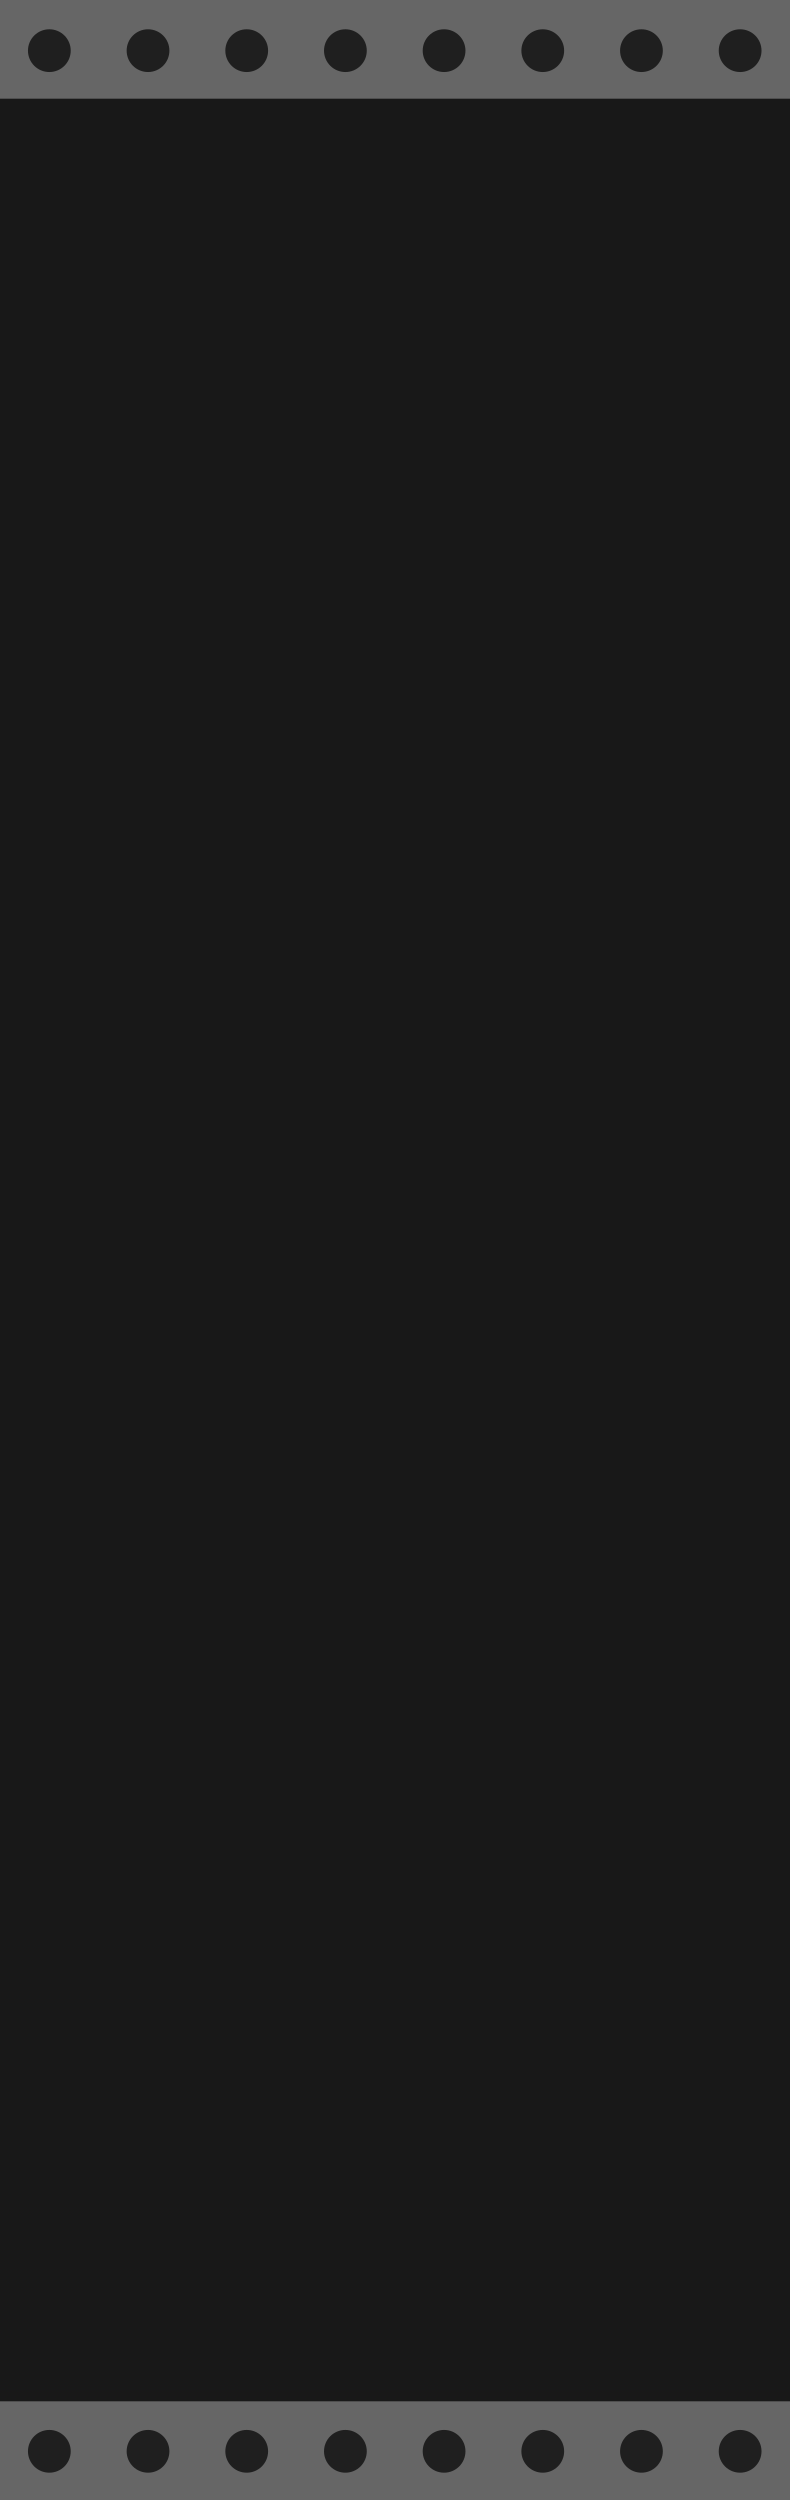
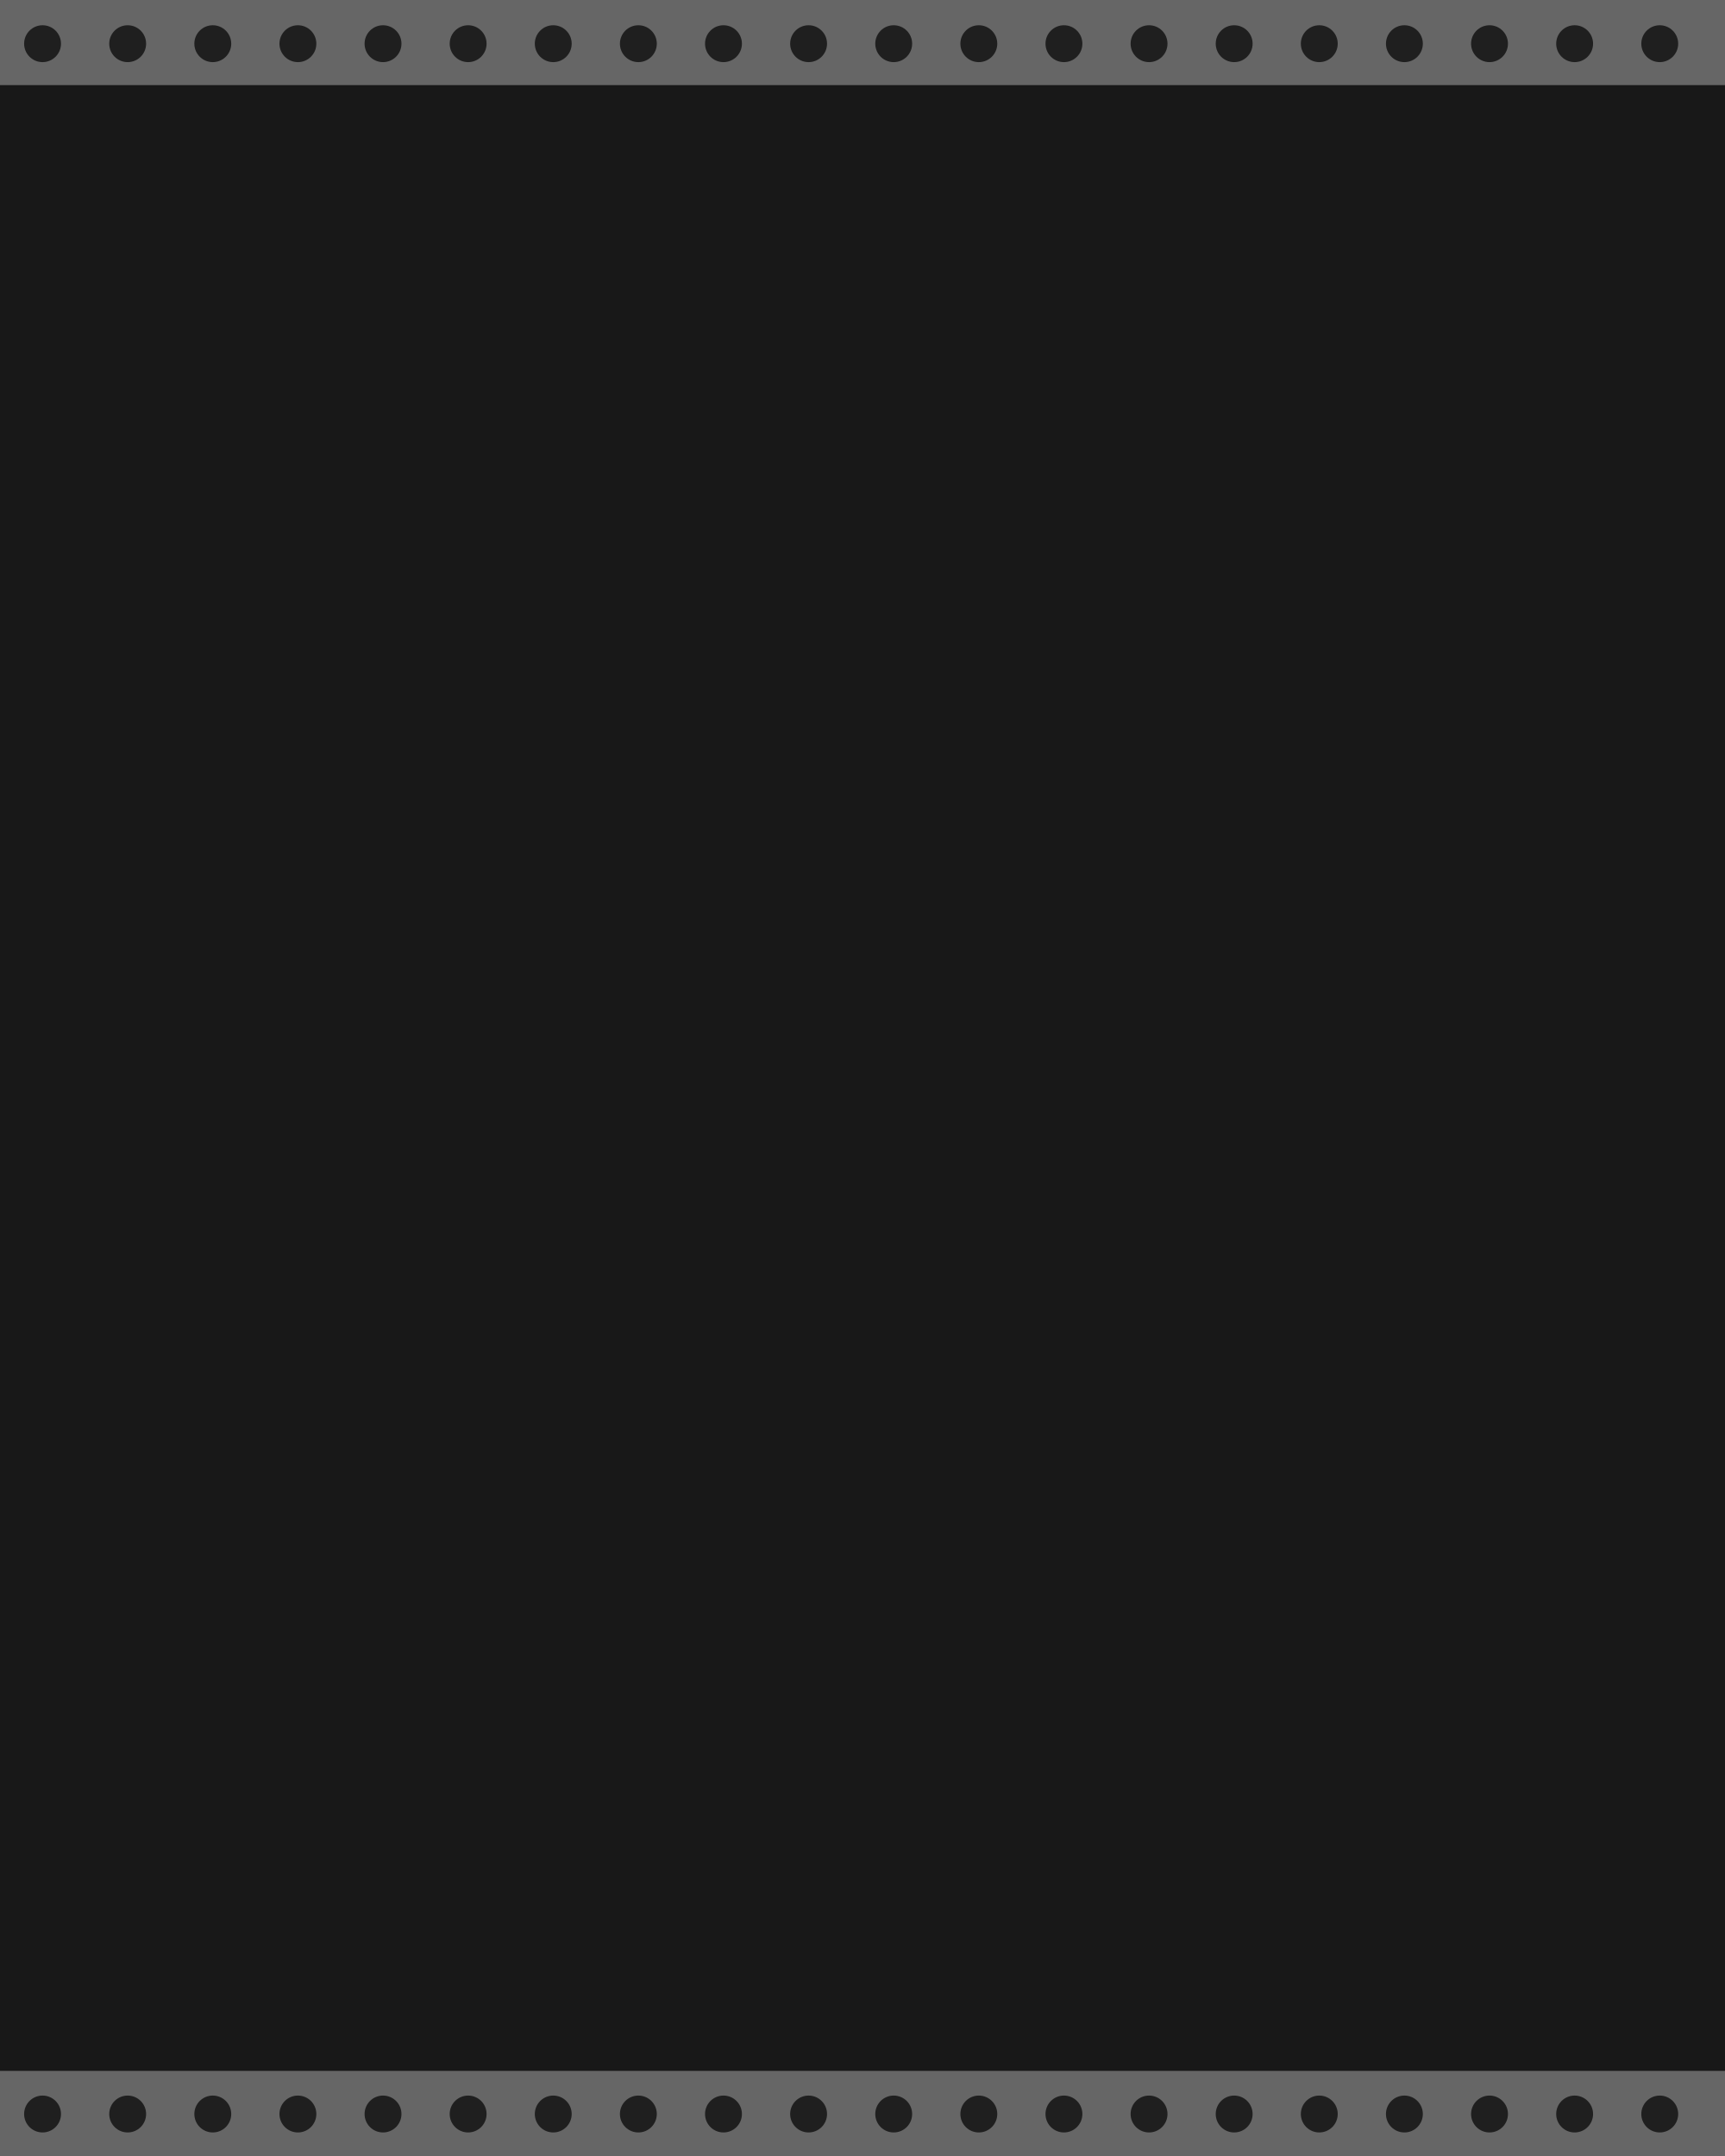
- <svg xmlns="http://www.w3.org/2000/svg" version="1.0" width="120" height="380" viewBox="0 0 120 380">
+ <svg xmlns="http://www.w3.org/2000/svg" version="1.0" width="304" height="380" viewBox="0 0 304 380">
  <circle id="%skiff%mark%Plain" r="1" />
-   <rect id="rail-bg" fill="#181818" width="120.5" height="100%" />
-   <g fill="#666">
-     <rect id="top-rail" width="120.5" height="15" />
-     <rect id="bottom-rail" y="365" width="120.5" height="15" />
+   <rect id="rail-bg" fill="#181818" width="304.5" height="100%" />
+   <g id="plain-rail" fill="#666">
+     <rect width="304.5" height="15" />
+     <rect y="365" width="304.5" height="15" />
  </g>
  <g id="rail-hole" fill="#1f1f1f">
    <circle cx="7.5" cy="7.7" r="3.25" />
    <circle cx="7.5" cy="372.6" r="3.25" />
    <circle cx="22.5" cy="7.7" r="3.25" />
    <circle cx="22.5" cy="372.6" r="3.25" />
    <circle cx="37.5" cy="7.7" r="3.25" />
    <circle cx="37.5" cy="372.6" r="3.25" />
    <circle cx="52.5" cy="7.7" r="3.25" />
    <circle cx="52.5" cy="372.6" r="3.25" />
    <circle cx="67.5" cy="7.7" r="3.25" />
    <circle cx="67.5" cy="372.6" r="3.25" />
    <circle cx="82.5" cy="7.7" r="3.25" />
    <circle cx="82.5" cy="372.6" r="3.25" />
    <circle cx="97.5" cy="7.7" r="3.25" />
    <circle cx="97.5" cy="372.6" r="3.25" />
    <circle cx="112.5" cy="7.7" r="3.25" />
    <circle cx="112.5" cy="372.6" r="3.25" />
+     <circle cx="127.5" cy="7.7" r="3.25" />
+     <circle cx="127.5" cy="372.6" r="3.25" />
+     <circle cx="142.5" cy="7.7" r="3.25" />
+     <circle cx="142.5" cy="372.6" r="3.25" />
+     <circle cx="157.5" cy="7.7" r="3.25" />
+     <circle cx="157.5" cy="372.6" r="3.25" />
+     <circle cx="172.5" cy="7.7" r="3.25" />
+     <circle cx="172.5" cy="372.6" r="3.25" />
+     <circle cx="187.5" cy="7.7" r="3.25" />
+     <circle cx="187.5" cy="372.6" r="3.25" />
+     <circle cx="202.5" cy="7.7" r="3.25" />
+     <circle cx="202.5" cy="372.6" r="3.25" />
+     <circle cx="217.5" cy="7.7" r="3.25" />
+     <circle cx="217.5" cy="372.6" r="3.25" />
+     <circle cx="232.5" cy="7.7" r="3.25" />
+     <circle cx="232.5" cy="372.6" r="3.25" />
+     <circle cx="247.5" cy="7.7" r="3.25" />
+     <circle cx="247.5" cy="372.6" r="3.25" />
+     <circle cx="262.5" cy="7.7" r="3.25" />
+     <circle cx="262.5" cy="372.6" r="3.25" />
+     <circle cx="277.5" cy="7.7" r="3.25" />
+     <circle cx="277.5" cy="372.6" r="3.25" />
+     <circle cx="292.5" cy="7.7" r="3.25" />
+     <circle cx="292.5" cy="372.6" r="3.25" />
  </g>
</svg>
